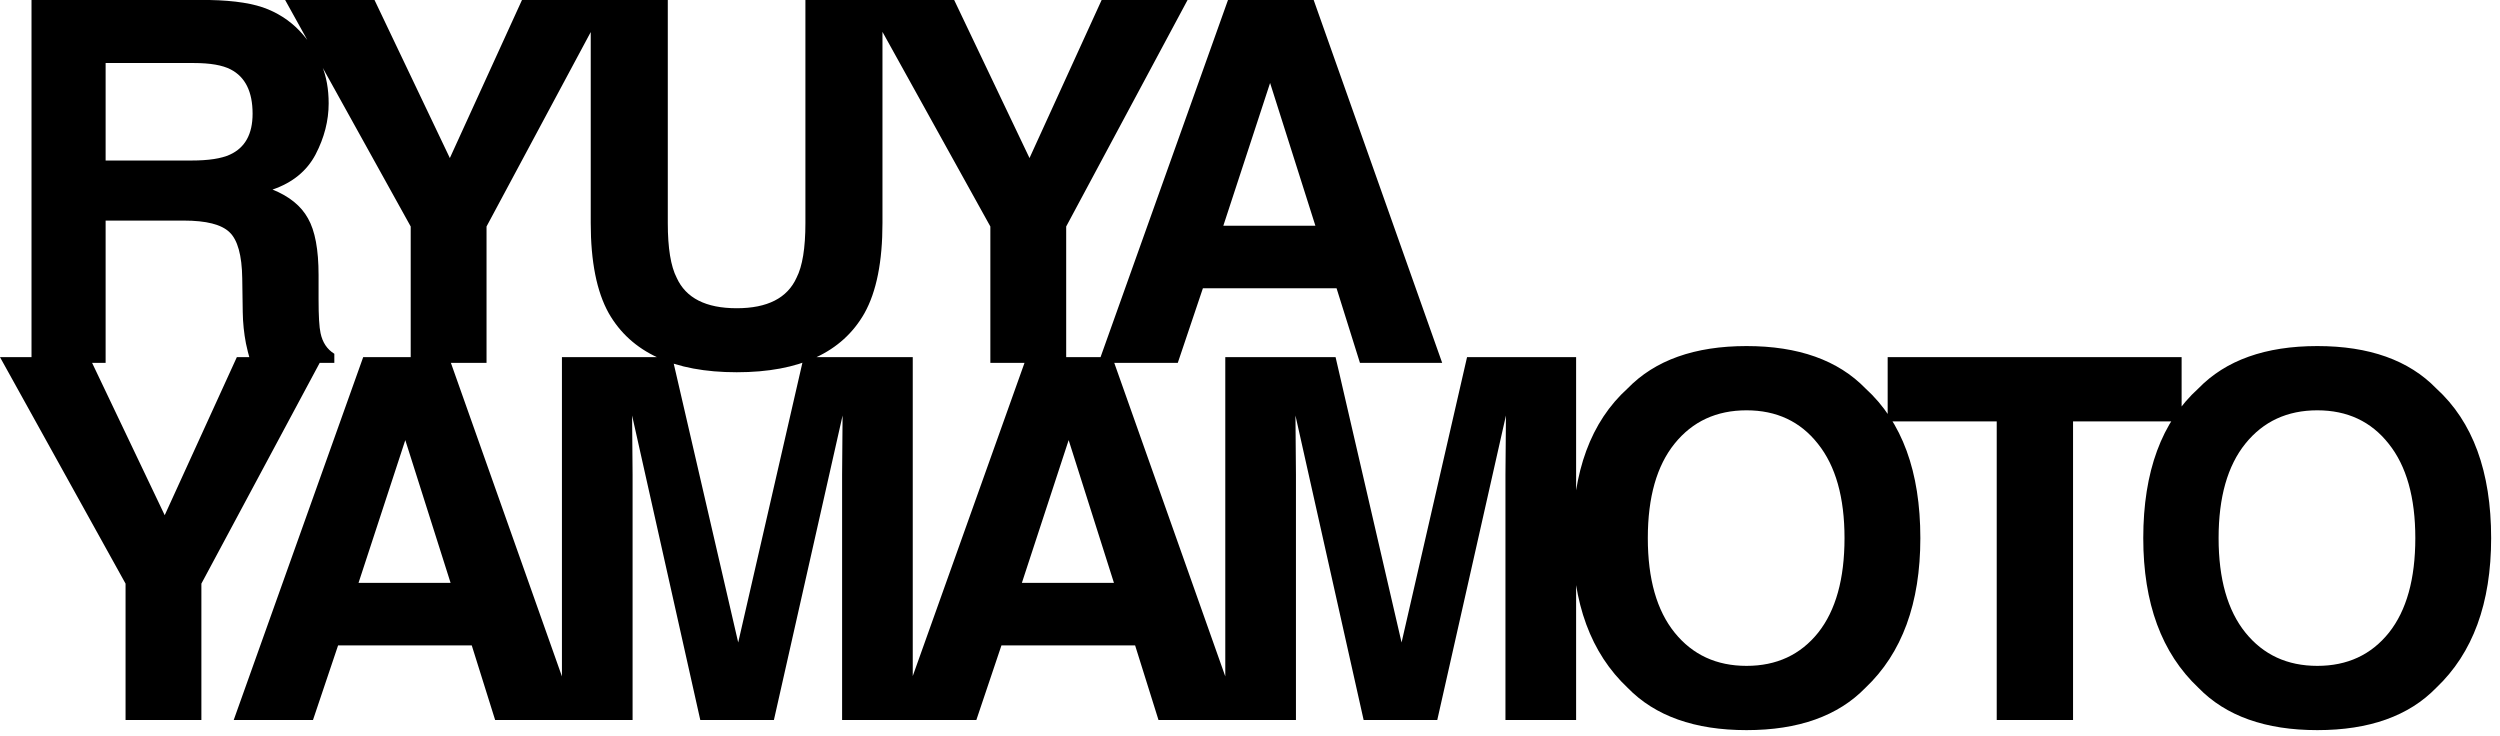
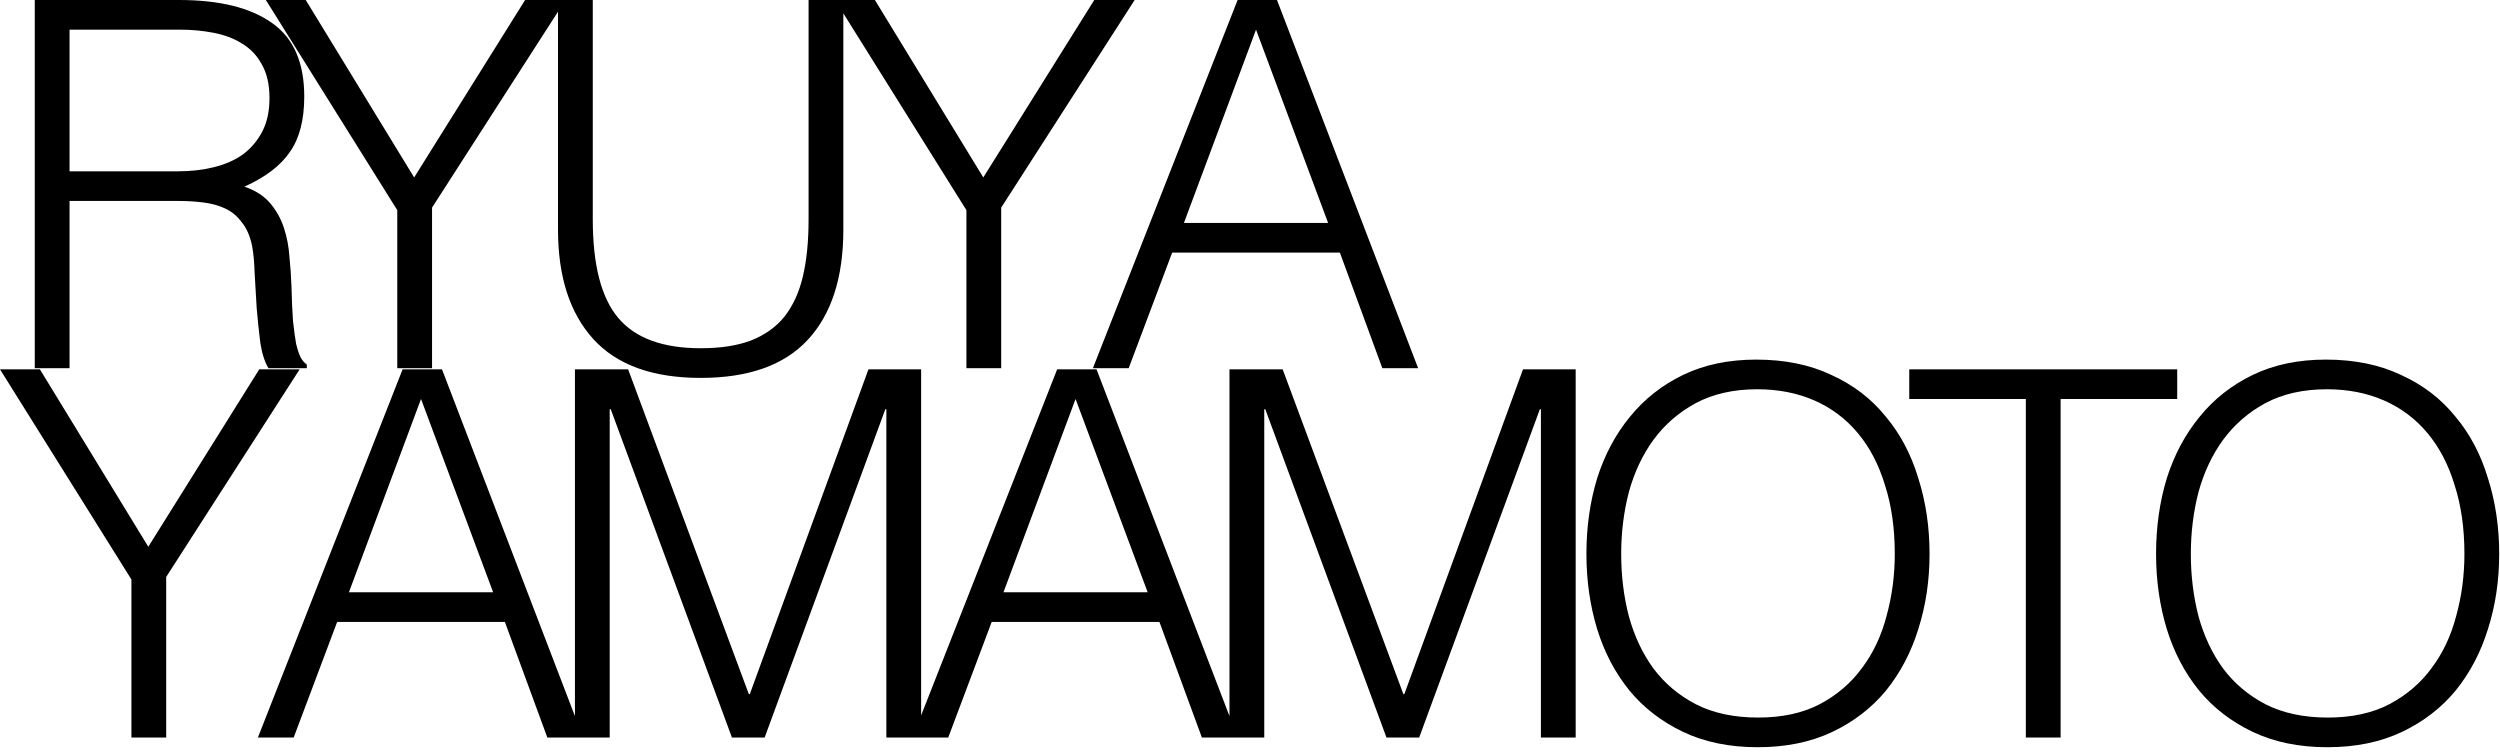
- <svg xmlns="http://www.w3.org/2000/svg" width="238" height="70" viewBox="0 0 238 70" fill="none">
-   <path d="M17.508 21H10.055V34.547H3V0H19.945C22.367 0.047 24.227 0.344 25.523 0.891C26.836 1.438 27.945 2.242 28.852 3.305C29.602 4.18 30.195 5.148 30.633 6.211C31.07 7.273 31.289 8.484 31.289 9.844C31.289 11.484 30.875 13.102 30.047 14.695C29.219 16.273 27.852 17.391 25.945 18.047C27.539 18.688 28.664 19.602 29.32 20.789C29.992 21.961 30.328 23.758 30.328 26.18V28.5C30.328 30.078 30.391 31.148 30.516 31.711C30.703 32.602 31.141 33.258 31.828 33.68V34.547H23.883C23.664 33.781 23.508 33.164 23.414 32.695C23.227 31.727 23.125 30.734 23.109 29.719L23.062 26.508C23.031 24.305 22.625 22.836 21.844 22.102C21.078 21.367 19.633 21 17.508 21ZM21.891 14.719C23.328 14.062 24.047 12.766 24.047 10.828C24.047 8.734 23.352 7.328 21.961 6.609C21.18 6.203 20.008 6 18.445 6H10.055V15.281H18.234C19.859 15.281 21.078 15.094 21.891 14.719ZM57.873 0L46.318 21.562V34.547H39.099V21.562L27.146 0H35.654L42.826 15.047L49.693 0H57.873ZM76.675 21.234V0H84.011V21.234C84.011 24.906 83.441 27.766 82.3 29.812C80.175 33.562 76.121 35.438 70.136 35.438C64.152 35.438 60.089 33.562 57.949 29.812C56.808 27.766 56.238 24.906 56.238 21.234V0H63.574V21.234C63.574 23.609 63.855 25.344 64.418 26.438C65.293 28.375 67.199 29.344 70.136 29.344C73.058 29.344 74.957 28.375 75.832 26.438C76.394 25.344 76.675 23.609 76.675 21.234ZM113.056 0L101.501 21.562V34.547H94.282V21.562L82.329 0H90.837L98.009 15.047L104.876 0H113.056ZM127.241 27.445H114.515L112.124 34.547H104.577L116.905 0H125.062L137.296 34.547H129.468L127.241 27.445ZM125.226 21.492L120.913 7.898L116.46 21.492H125.226ZM30.727 34L19.172 55.562V68.547H11.953V55.562L0 34H8.508L15.68 49.047L22.547 34H30.727ZM44.912 61.445H32.185L29.795 68.547H22.248L34.576 34H42.732L54.967 68.547H47.138L44.912 61.445ZM42.896 55.492L38.584 41.898L34.131 55.492H42.896ZM60.222 68.547H53.496V34H63.996L70.277 61.164L76.511 34H86.894V68.547H80.168V45.18C80.168 44.508 80.175 43.57 80.191 42.367C80.207 41.148 80.214 40.211 80.214 39.555L73.675 68.547H66.668L60.175 39.555C60.175 40.211 60.183 41.148 60.199 42.367C60.214 43.57 60.222 44.508 60.222 45.18V68.547ZM108.064 61.445H95.337L92.947 68.547H85.4L97.728 34H105.884L118.118 68.547H110.29L108.064 61.445ZM106.048 55.492L101.736 41.898L97.282 55.492H106.048ZM123.374 68.547H116.647V34H127.147L133.429 61.164L139.663 34H150.046V68.547H143.319V45.18C143.319 44.508 143.327 43.57 143.343 42.367C143.358 41.148 143.366 40.211 143.366 39.555L136.827 68.547H129.819L123.327 39.555C123.327 40.211 123.335 41.148 123.351 42.367C123.366 43.57 123.374 44.508 123.374 45.18V68.547ZM166.27 69.508C161.333 69.508 157.559 68.164 154.95 65.477C151.45 62.18 149.7 57.43 149.7 51.227C149.7 44.898 151.45 40.148 154.95 36.977C157.559 34.289 161.333 32.945 166.27 32.945C171.208 32.945 174.981 34.289 177.591 36.977C181.075 40.148 182.817 44.898 182.817 51.227C182.817 57.43 181.075 62.18 177.591 65.477C174.981 68.164 171.208 69.508 166.27 69.508ZM173.091 60.227C174.762 58.117 175.598 55.117 175.598 51.227C175.598 47.352 174.755 44.359 173.067 42.25C171.395 40.125 169.13 39.062 166.27 39.062C163.411 39.062 161.13 40.117 159.427 42.227C157.723 44.336 156.872 47.336 156.872 51.227C156.872 55.117 157.723 58.117 159.427 60.227C161.13 62.336 163.411 63.391 166.27 63.391C169.13 63.391 171.403 62.336 173.091 60.227ZM207.69 34V40.117H197.354V68.547H190.088V40.117H179.706V34H207.69ZM220.61 69.508C215.672 69.508 211.899 68.164 209.289 65.477C205.789 62.18 204.039 57.43 204.039 51.227C204.039 44.898 205.789 40.148 209.289 36.977C211.899 34.289 215.672 32.945 220.61 32.945C225.547 32.945 229.321 34.289 231.93 36.977C235.414 40.148 237.157 44.898 237.157 51.227C237.157 57.43 235.414 62.18 231.93 65.477C229.321 68.164 225.547 69.508 220.61 69.508ZM227.43 60.227C229.102 58.117 229.938 55.117 229.938 51.227C229.938 47.352 229.094 44.359 227.407 42.25C225.735 40.125 223.469 39.062 220.61 39.062C217.75 39.062 215.469 40.117 213.766 42.227C212.063 44.336 211.211 47.336 211.211 51.227C211.211 55.117 212.063 58.117 213.766 60.227C215.469 62.336 217.75 63.391 220.61 63.391C223.469 63.391 225.742 62.336 227.43 60.227Z" fill="black" />
+ <svg xmlns="http://www.w3.org/2000/svg" width="352" height="106" viewBox="0 0 352 106" fill="none">
+   <path d="M25.056 24.12C26.88 24.12 28.56 23.928 30.096 23.544C31.68 23.16 33.048 22.56 34.2 21.744C35.352 20.88 36.264 19.8 36.936 18.504C37.608 17.208 37.944 15.648 37.944 13.824C37.944 11.904 37.584 10.32 36.864 9.072C36.192 7.824 35.256 6.84 34.056 6.12C32.904 5.4 31.56 4.896 30.024 4.608C28.536 4.32 26.976 4.176 25.344 4.176H9.792V24.12H25.056ZM9.792 28.296V51.84H4.896V-3.62396e-05H25.2C30.912 -3.62396e-05 35.28 1.08 38.304 3.24C41.328 5.352 42.84 8.808 42.84 13.608C42.84 16.872 42.168 19.464 40.824 21.384C39.528 23.304 37.392 24.936 34.416 26.28C35.952 26.808 37.152 27.576 38.016 28.584C38.88 29.592 39.528 30.744 39.96 32.04C40.392 33.336 40.656 34.704 40.752 36.144C40.896 37.584 40.992 38.976 41.04 40.32C41.088 42.288 41.16 43.92 41.256 45.216C41.4 46.512 41.544 47.568 41.688 48.384C41.88 49.2 42.096 49.848 42.336 50.328C42.576 50.76 42.864 51.096 43.2 51.336V51.84H37.8C37.272 50.976 36.888 49.776 36.648 48.24C36.456 46.704 36.288 45.096 36.144 43.416C36.048 41.736 35.952 40.104 35.856 38.52C35.808 36.936 35.688 35.64 35.496 34.632C35.208 33.24 34.728 32.136 34.056 31.32C33.432 30.456 32.664 29.808 31.752 29.376C30.84 28.944 29.808 28.656 28.656 28.512C27.552 28.368 26.4 28.296 25.2 28.296H9.792ZM58.312 24.984L73.936 -3.62396e-05H79.624L60.832 29.232V51.84H55.936V29.592L37.432 -3.62396e-05H43.048L58.312 24.984ZM78.567 -3.62396e-05H83.463V30.888C83.463 37.32 84.663 41.952 87.063 44.784C89.463 47.616 93.327 49.032 98.655 49.032C101.439 49.032 103.791 48.672 105.711 47.952C107.679 47.184 109.263 46.056 110.463 44.568C111.663 43.032 112.527 41.136 113.055 38.88C113.583 36.624 113.847 33.96 113.847 30.888V-3.62396e-05H118.743V32.328C118.743 39.096 117.063 44.28 113.703 47.88C110.391 51.432 105.375 53.208 98.655 53.208C91.887 53.208 86.847 51.384 83.535 47.736C80.223 44.088 78.567 38.952 78.567 32.328V-3.62396e-05ZM138.448 24.984L154.072 -3.62396e-05H159.76L140.968 29.232V51.84H136.072V29.592L117.568 -3.62396e-05H123.184L138.448 24.984ZM153.88 51.84L174.256 -3.62396e-05H179.8L199.672 51.84H194.632L188.656 35.568H165.04L158.92 51.84H153.88ZM166.696 31.392H187L176.848 4.176L166.696 31.392ZM20.88 76.984L36.504 52H42.192L23.4 81.232V103.84H18.504V81.592L-1.36644e-05 52H5.616L20.88 76.984ZM36.312 103.84L56.688 52H62.232L82.104 103.84H77.064L71.088 87.568H47.472L41.352 103.84H36.312ZM49.128 83.392H69.432L59.28 56.176L49.128 83.392ZM80.951 103.84V52H88.439L105.431 97.72H105.575L122.279 52H129.695V103.84H124.799V57.616H124.655L107.663 103.84H103.055L85.991 57.616H85.847V103.84H80.951ZM128.472 103.84L148.848 52H154.392L174.264 103.84H169.224L163.248 87.568H139.632L133.512 103.84H128.472ZM141.288 83.392H161.592L151.44 56.176L141.288 83.392ZM173.111 103.84V52H180.599L197.591 97.72H197.735L214.439 52H221.855V103.84H216.959V57.616H216.815L199.823 103.84H195.215L178.151 57.616H178.007V103.84H173.111ZM223.368 77.992C223.368 74.2 223.872 70.648 224.88 67.336C225.936 64.024 227.472 61.144 229.488 58.696C231.504 56.2 234 54.232 236.976 52.792C239.952 51.352 243.384 50.632 247.272 50.632C251.304 50.632 254.832 51.352 257.856 52.792C260.928 54.184 263.472 56.128 265.488 58.624C267.552 61.072 269.088 63.976 270.096 67.336C271.152 70.648 271.68 74.2 271.68 77.992C271.68 81.736 271.152 85.264 270.096 88.576C269.088 91.84 267.576 94.72 265.56 97.216C263.544 99.664 261.024 101.608 258 103.048C254.976 104.488 251.472 105.208 247.488 105.208C243.504 105.208 240 104.488 236.976 103.048C233.952 101.608 231.432 99.664 229.416 97.216C227.4 94.72 225.888 91.84 224.88 88.576C223.872 85.264 223.368 81.736 223.368 77.992ZM247.56 101.032C250.92 101.032 253.8 100.408 256.2 99.16C258.648 97.864 260.64 96.16 262.176 94.048C263.76 91.936 264.912 89.488 265.632 86.704C266.4 83.92 266.784 81.016 266.784 77.992C266.784 74.392 266.328 71.176 265.416 68.344C264.552 65.464 263.28 63.016 261.6 61C259.92 58.984 257.88 57.448 255.48 56.392C253.08 55.336 250.392 54.808 247.416 54.808C244.104 54.808 241.224 55.456 238.776 56.752C236.376 58.048 234.384 59.776 232.8 61.936C231.264 64.048 230.112 66.496 229.344 69.28C228.624 72.064 228.264 74.968 228.264 77.992C228.264 81.064 228.624 83.992 229.344 86.776C230.112 89.56 231.264 92.008 232.8 94.12C234.384 96.232 236.376 97.912 238.776 99.16C241.224 100.408 244.152 101.032 247.56 101.032ZM268.823 52H306.551V56.176H290.135V103.84H285.239V56.176H268.823V52ZM303.574 77.992C303.574 74.2 304.078 70.648 305.086 67.336C306.142 64.024 307.678 61.144 309.694 58.696C311.71 56.2 314.206 54.232 317.182 52.792C320.158 51.352 323.59 50.632 327.478 50.632C331.51 50.632 335.038 51.352 338.062 52.792C341.134 54.184 343.678 56.128 345.694 58.624C347.758 61.072 349.294 63.976 350.302 67.336C351.358 70.648 351.886 74.2 351.886 77.992C351.886 81.736 351.358 85.264 350.302 88.576C349.294 91.84 347.782 94.72 345.766 97.216C343.75 99.664 341.23 101.608 338.206 103.048C335.182 104.488 331.678 105.208 327.694 105.208C323.71 105.208 320.206 104.488 317.182 103.048C314.158 101.608 311.638 99.664 309.622 97.216C307.606 94.72 306.094 91.84 305.086 88.576C304.078 85.264 303.574 81.736 303.574 77.992ZM327.766 101.032C331.126 101.032 334.006 100.408 336.406 99.16C338.854 97.864 340.846 96.16 342.382 94.048C343.966 91.936 345.118 89.488 345.838 86.704C346.606 83.92 346.99 81.016 346.99 77.992C346.99 74.392 346.534 71.176 345.622 68.344C344.758 65.464 343.486 63.016 341.806 61C340.126 58.984 338.086 57.448 335.686 56.392C333.286 55.336 330.598 54.808 327.622 54.808C324.31 54.808 321.43 55.456 318.982 56.752C316.582 58.048 314.59 59.776 313.006 61.936C311.47 64.048 310.318 66.496 309.55 69.28C308.83 72.064 308.47 74.968 308.47 77.992C308.47 81.064 308.83 83.992 309.55 86.776C310.318 89.56 311.47 92.008 313.006 94.12C314.59 96.232 316.582 97.912 318.982 99.16C321.43 100.408 324.358 101.032 327.766 101.032Z" fill="black" />
</svg>
